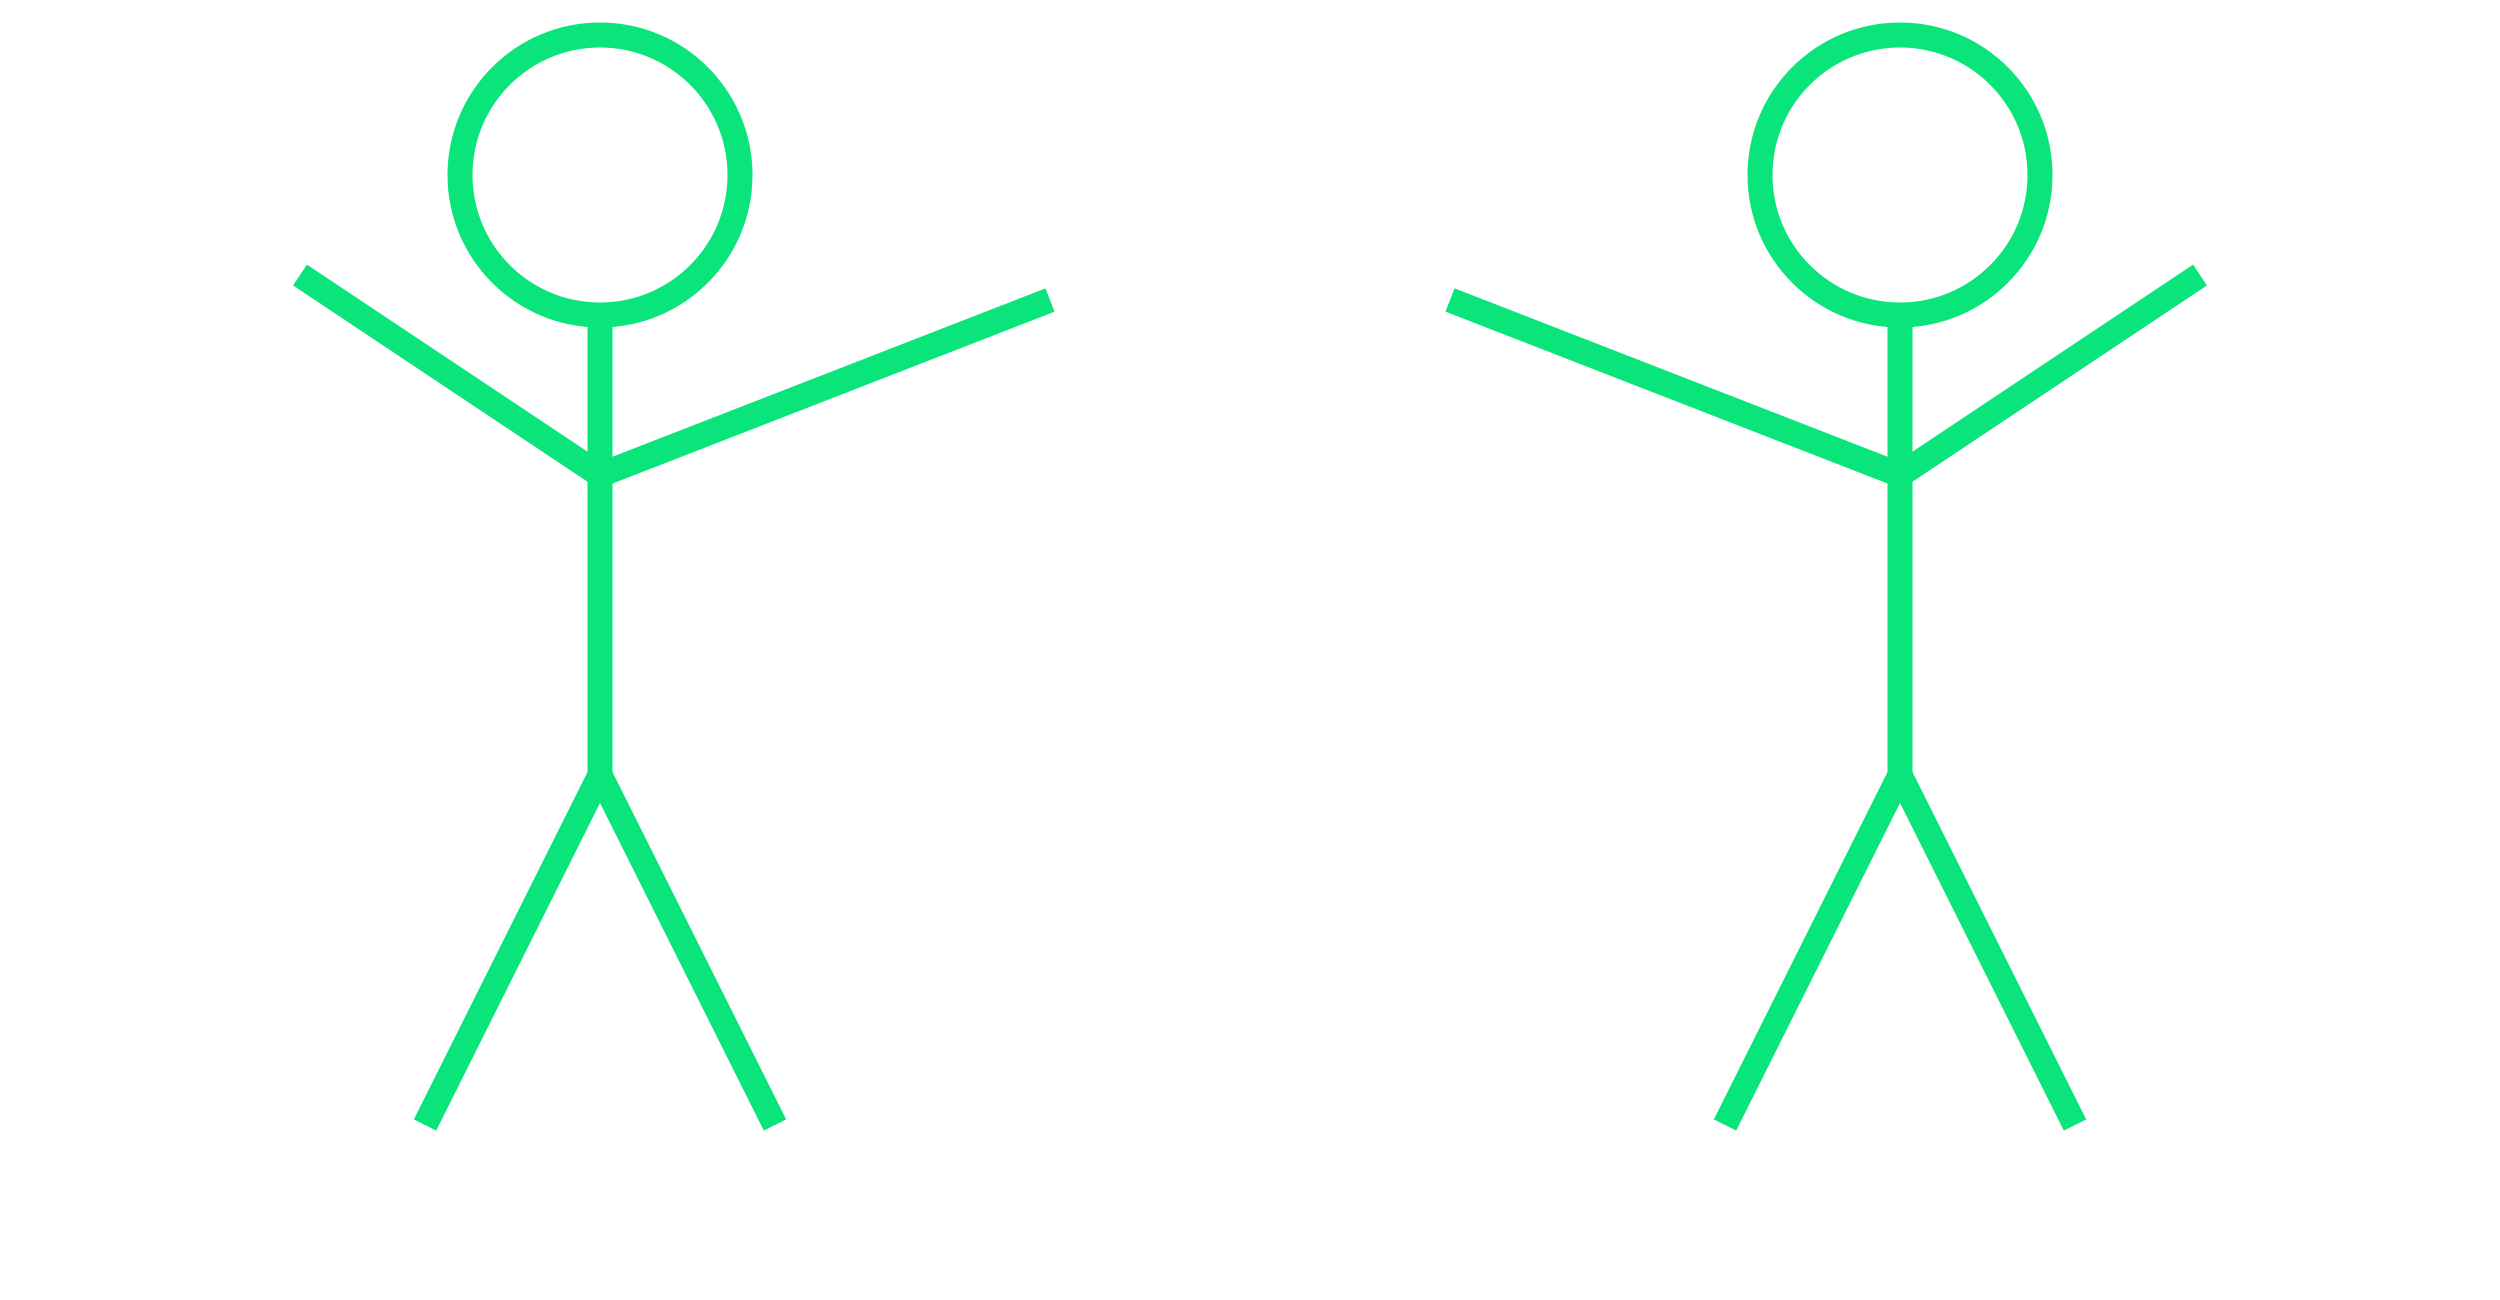
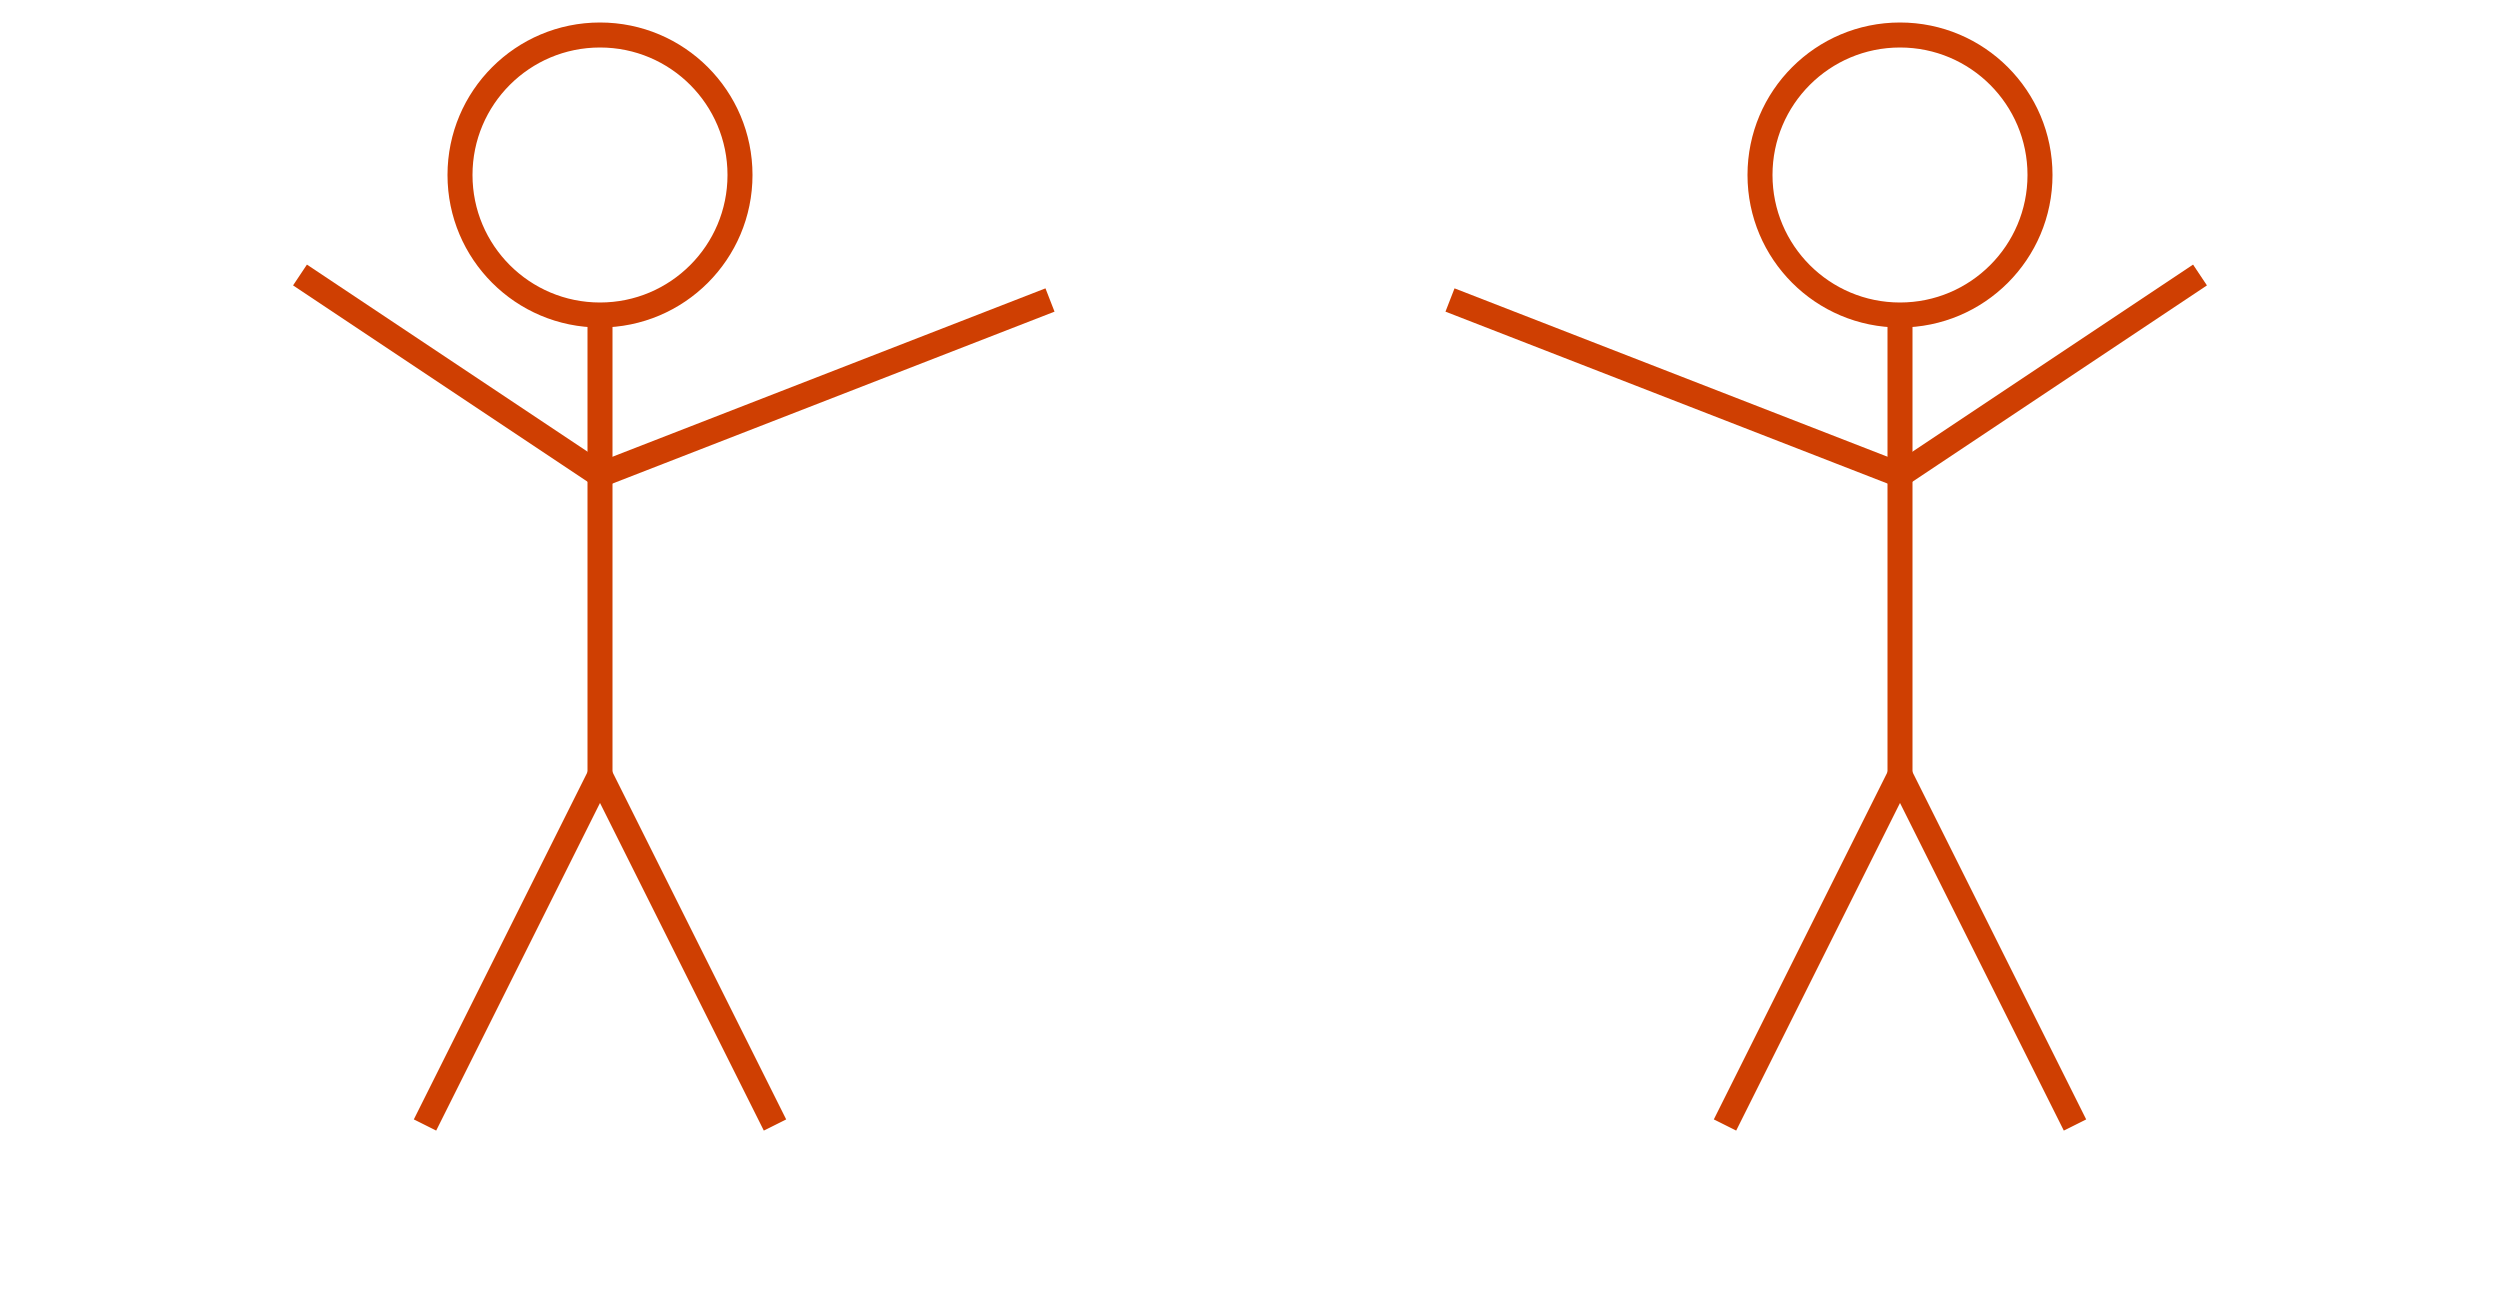
<svg xmlns="http://www.w3.org/2000/svg" viewBox="0 0 500 260" width="500" height="260">
-   <circle cx="120" cy="35" r="28" stroke="#09e57b" stroke-width="5" fill="none" />
-   <line x1="120" y1="63" x2="120" y2="155" stroke="#09e57b" stroke-width="5" />
-   <line x1="120" y1="95" x2="60" y2="55" stroke="#09e57b" stroke-width="5" />
-   <line x1="120" y1="95" x2="210" y2="60" stroke="#09e57b" stroke-width="5" />
-   <line x1="120" y1="155" x2="85" y2="225" stroke="#09e57b" stroke-width="5" />
-   <line x1="120" y1="155" x2="155" y2="225" stroke="#09e57b" stroke-width="5" />
-   <circle cx="380" cy="35" r="28" stroke="#09e57b" stroke-width="5" fill="none" />
-   <line x1="380" y1="63" x2="380" y2="155" stroke="#09e57b" stroke-width="5" />
-   <line x1="380" y1="95" x2="290" y2="60" stroke="#09e57b" stroke-width="5" />
-   <line x1="380" y1="95" x2="440" y2="55" stroke="#09e57b" stroke-width="5" />
-   <line x1="380" y1="155" x2="345" y2="225" stroke="#09e57b" stroke-width="5" />
-   <line x1="380" y1="155" x2="415" y2="225" stroke="#09e57b" stroke-width="5" />
+   <circle cx="120" cy="35" r="28" stroke="#CF3F02" stroke-width="5" fill="none" />
+   <line x1="120" y1="63" x2="120" y2="155" stroke="#CF3F02" stroke-width="5" />
+   <line x1="120" y1="95" x2="60" y2="55" stroke="#CF3F02" stroke-width="5" />
+   <line x1="120" y1="95" x2="210" y2="60" stroke="#CF3F02" stroke-width="5" />
+   <line x1="120" y1="155" x2="85" y2="225" stroke="#CF3F02" stroke-width="5" />
+   <line x1="120" y1="155" x2="155" y2="225" stroke="#CF3F02" stroke-width="5" />
+   <circle cx="380" cy="35" r="28" stroke="#CF3F02" stroke-width="5" fill="none" />
+   <line x1="380" y1="63" x2="380" y2="155" stroke="#CF3F02" stroke-width="5" />
+   <line x1="380" y1="95" x2="290" y2="60" stroke="#CF3F02" stroke-width="5" />
+   <line x1="380" y1="95" x2="440" y2="55" stroke="#CF3F02" stroke-width="5" />
+   <line x1="380" y1="155" x2="345" y2="225" stroke="#CF3F02" stroke-width="5" />
+   <line x1="380" y1="155" x2="415" y2="225" stroke="#CF3F02" stroke-width="5" />
</svg>
